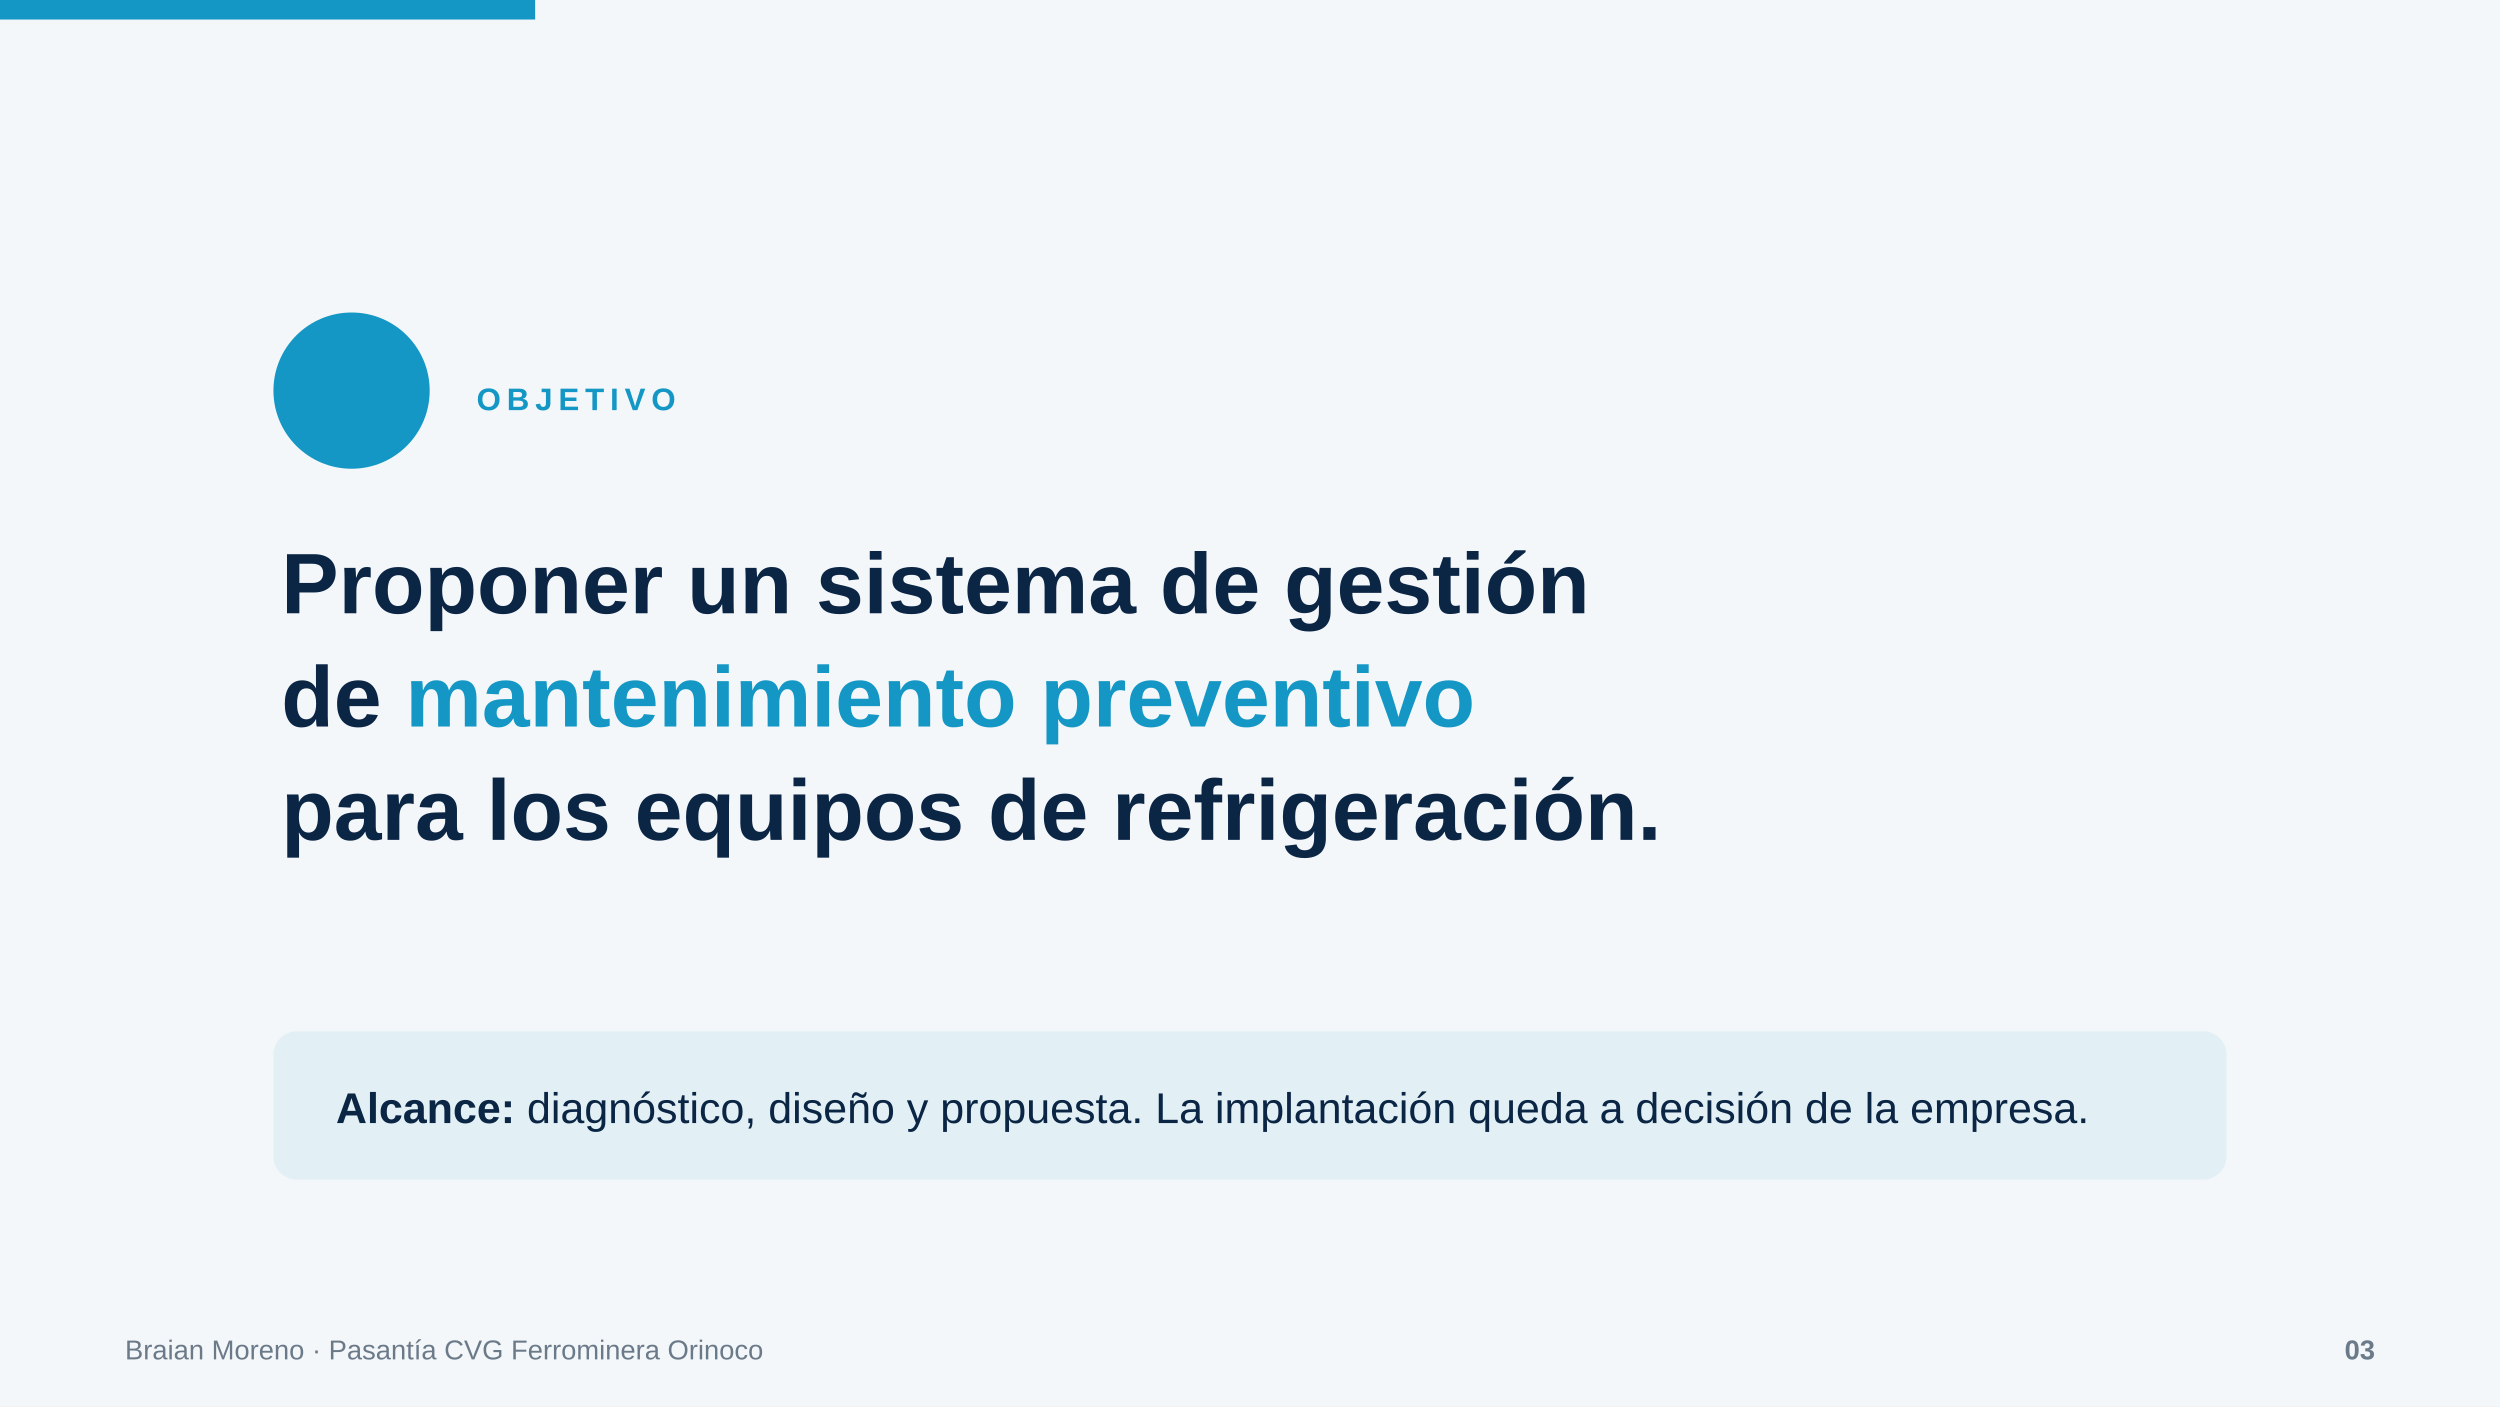
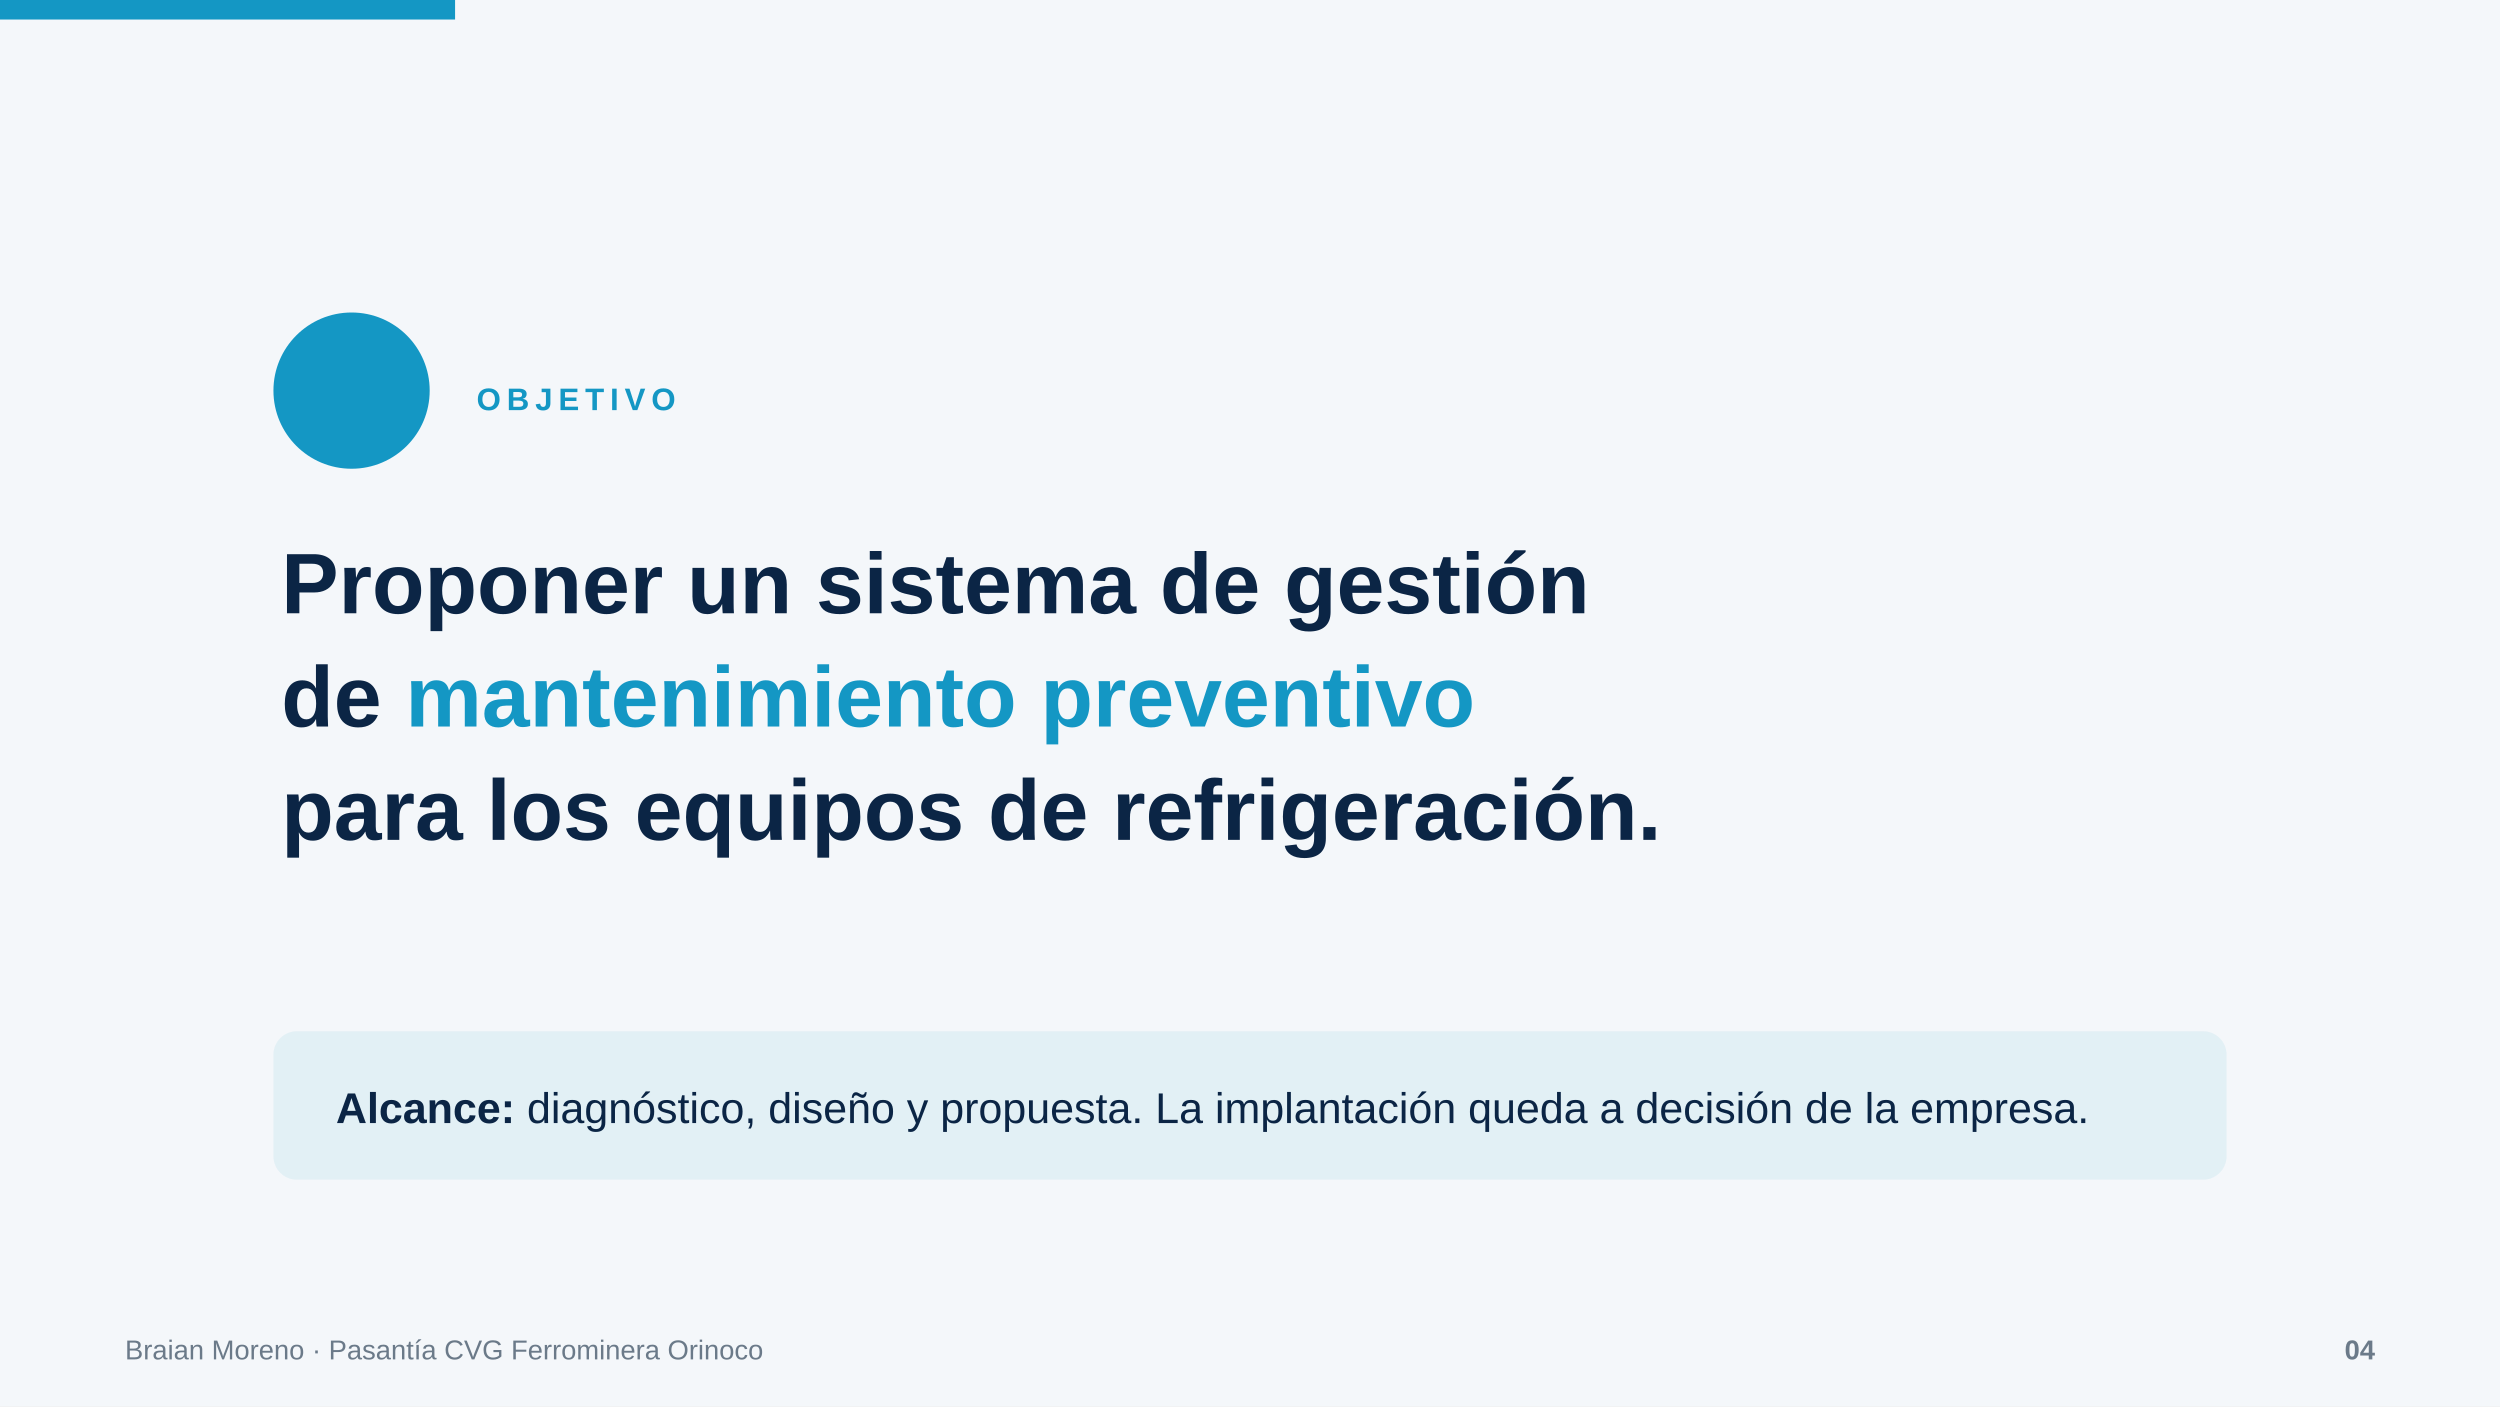
<svg xmlns="http://www.w3.org/2000/svg" viewBox="0 0 1280 720" lang="es-VE" data-pptx-page-role="content" font-family="Segoe UI, Arial, sans-serif">
  <rect id="bg" data-pptx-role="background" x="0" y="0" width="1280" height="720" fill="#F4F7FA" />
-   <g id="barra-avance" data-pptx-role="decoration" data-pptx-bounds="0 0 274 10">
-     <rect x="0" y="0" width="274" height="10" fill="#1497C4" />
+   <g id="barra-avance" data-pptx-role="decoration" data-pptx-bounds="0 0 233 10">
+     <rect x="0" y="0" width="233" height="10" fill="#1497C4" />
  </g>
  <g id="objetivo" data-pptx-bounds="140 150 1000 330">
    <circle cx="180" cy="200" r="40" fill="#1497C4" />
    <use data-icon="tabler-filled/flag" x="156" y="176" width="48" height="48" fill="#FFFFFF" />
    <text x="244" y="210" font-size="16" font-weight="bold" fill="#1497C4" letter-spacing="3">OBJETIVO</text>
    <text x="144" y="314" font-size="44" font-weight="bold" fill="#0B2545">Proponer un sistema de gestión<tspan x="144" dy="58">de <tspan fill="#1497C4">mantenimiento preventivo</tspan>
      </tspan>
      <tspan x="144" dy="58">para los equipos de refrigeración.</tspan>
    </text>
  </g>
  <g id="alcance" data-pptx-bounds="140 520 1000 90">
    <rect x="140" y="528" width="1000" height="76" rx="12" fill="#1497C4" fill-opacity="0.08" />
    <text x="172" y="575" font-size="22" fill="#0B2545">
      <tspan font-weight="bold">Alcance:</tspan> diagnóstico, diseño y propuesta. La implantación queda a decisión de la empresa.</text>
  </g>
  <g id="pie" data-pptx-role="footer" data-pptx-bounds="60 676 1160 28" fill="#6B7A89" font-size="14">
    <text x="64" y="696">Braian Moreno · Pasantía CVG Ferrominera Orinoco</text>
-     <text x="1216" y="696" font-weight="bold" text-anchor="end">03</text>
+     <text x="1216" y="696" font-weight="bold" text-anchor="end">04</text>
  </g>
</svg>
